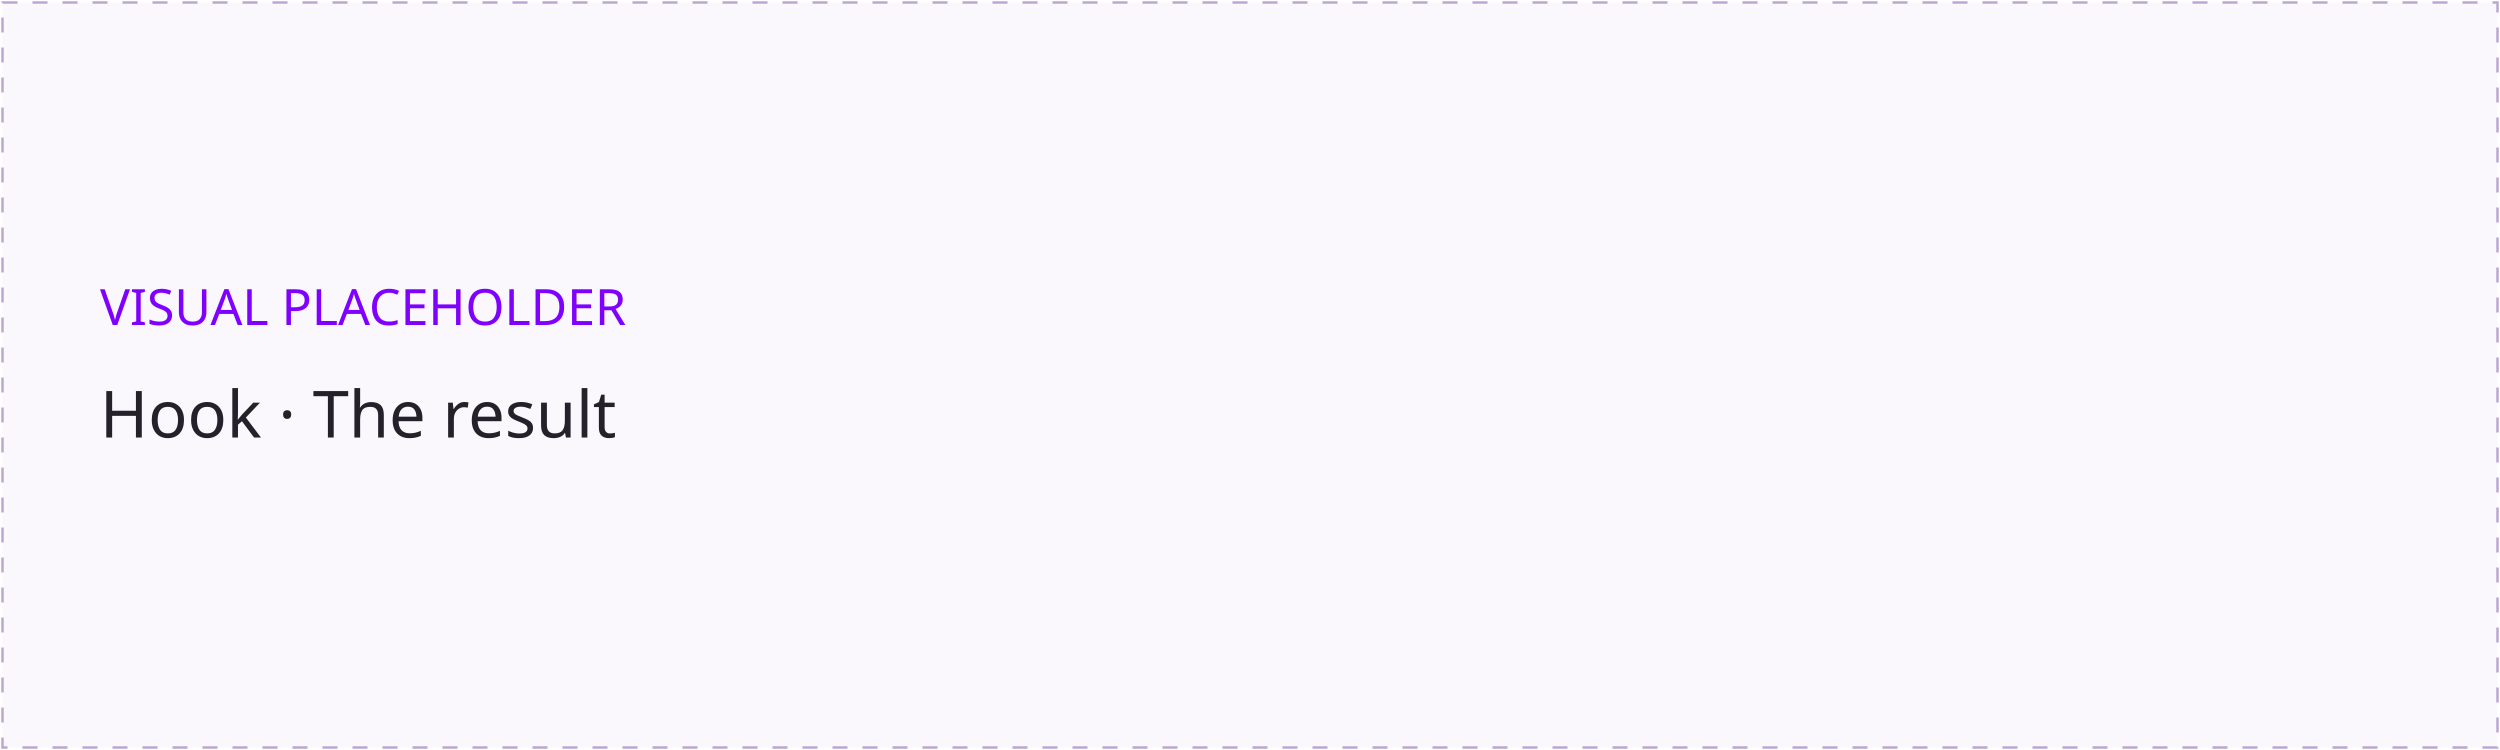
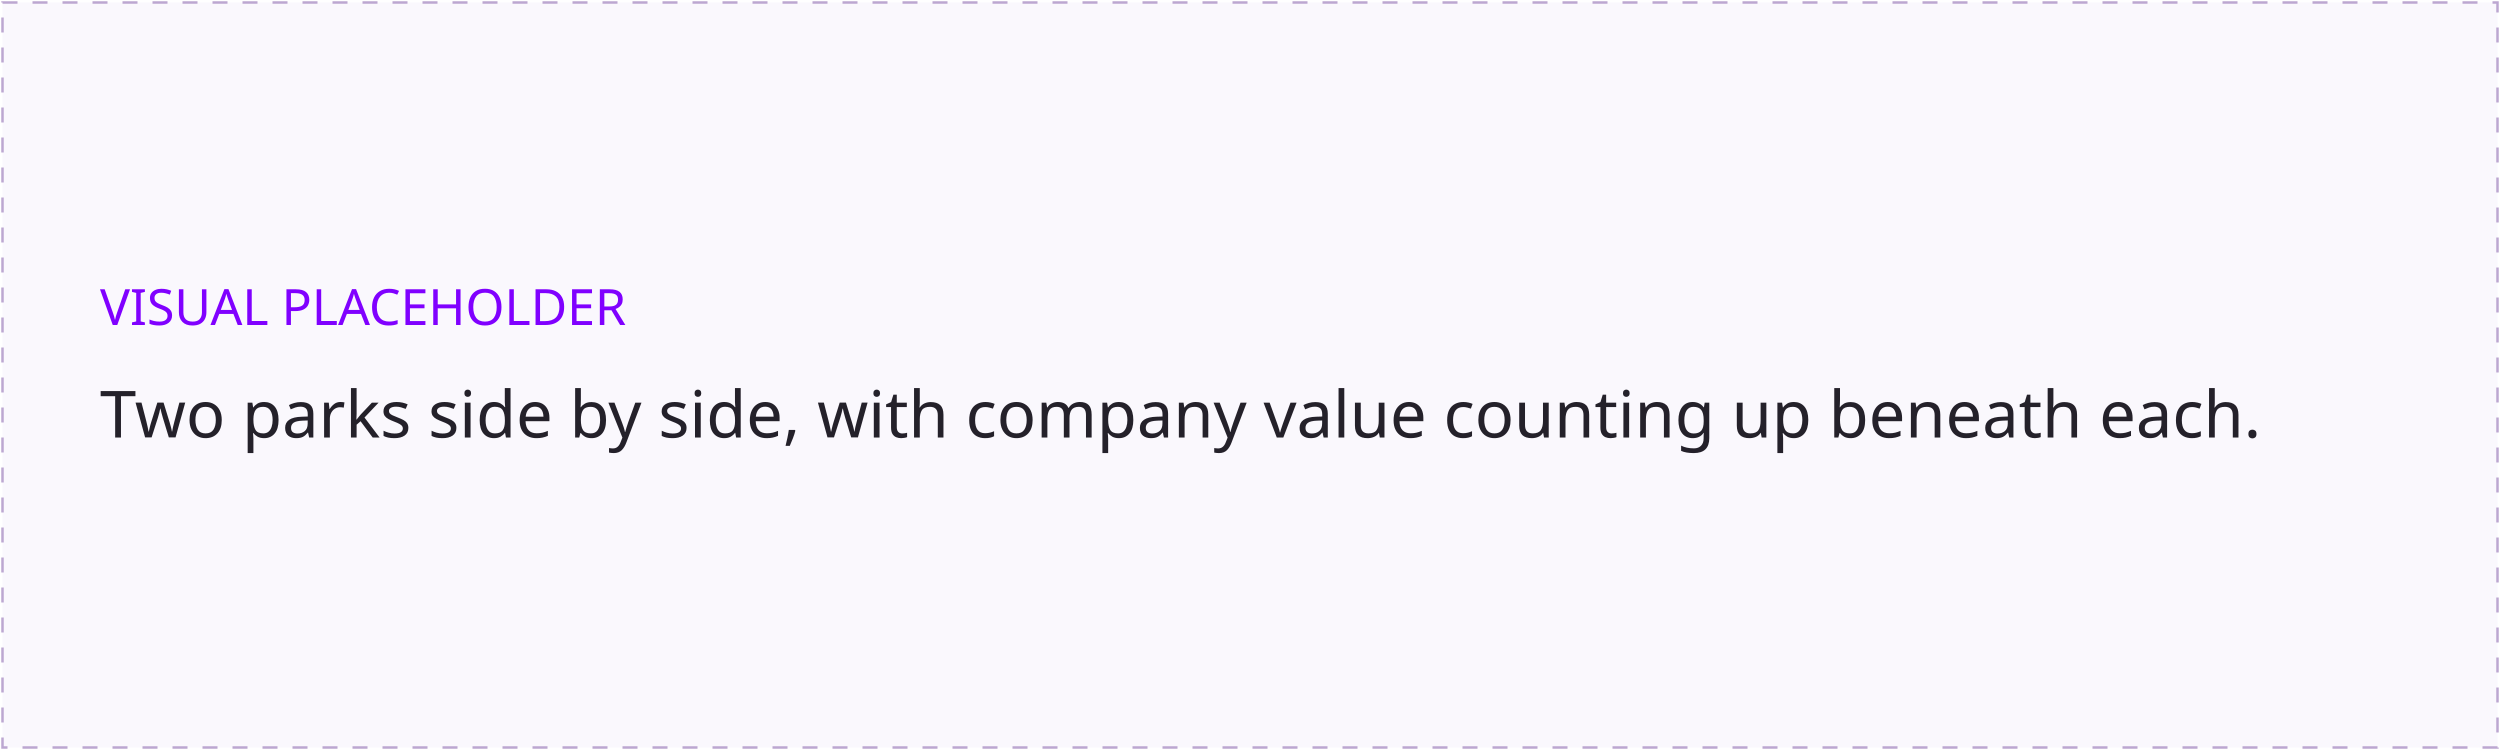
<svg xmlns="http://www.w3.org/2000/svg" width="1000" height="300" viewBox="0 0 1000 300" role="img" aria-labelledby="title desc">
  <rect x="1" y="1" width="998" height="298" fill="#faf8fd" stroke="#bca7d1" stroke-dasharray="6 6" />
  <text x="40" y="130" fill="#8000FF" font-family="sans-serif" font-size="20">VISUAL PLACEHOLDER</text>
-   <text x="40" y="175" fill="#24212a" font-family="sans-serif" font-size="26">Hook · The result</text>
+   <text x="40" y="175" fill="#24212a" font-family="sans-serif" font-size="26">Two parks side by side, with company value counting up beneath each.</text>
</svg>
